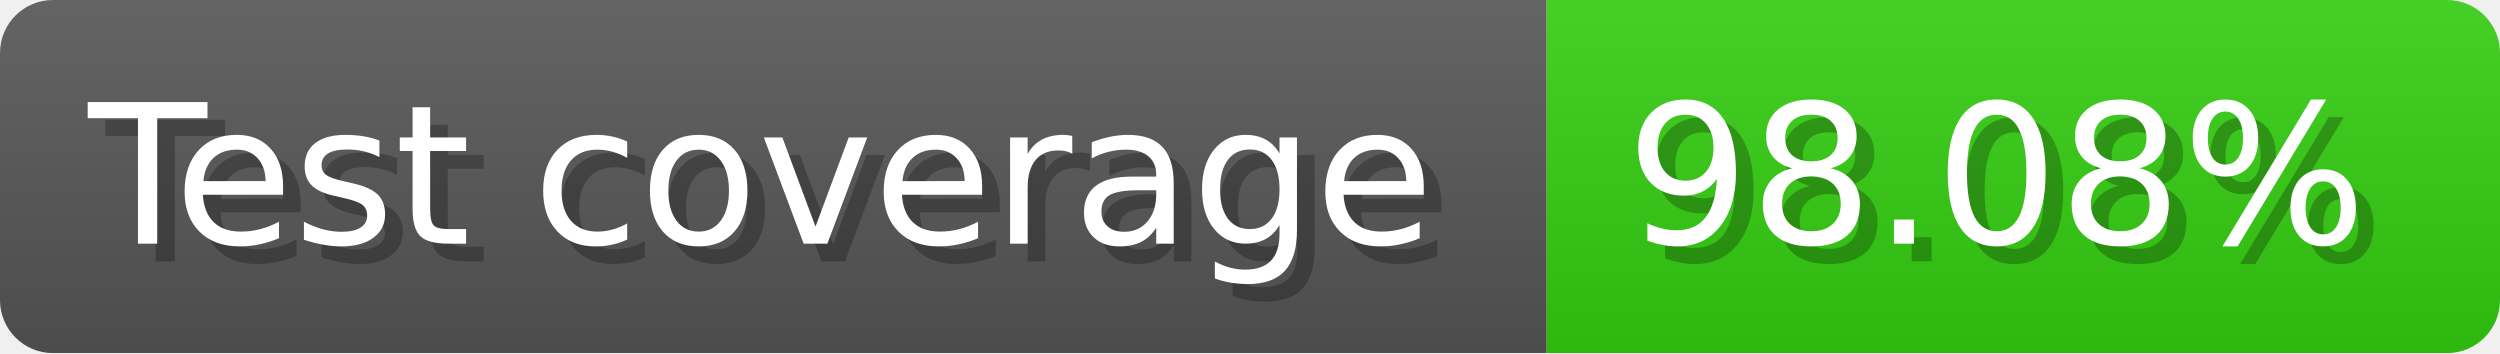
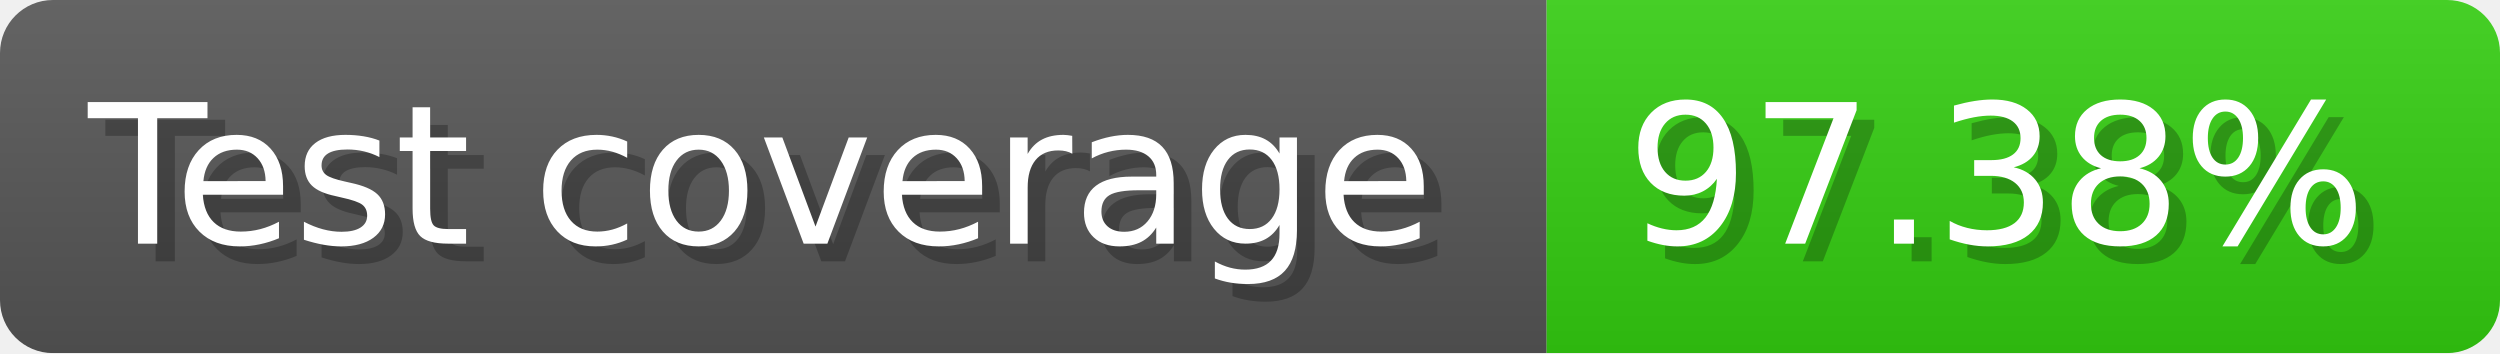
- <svg xmlns="http://www.w3.org/2000/svg" width="141.6" height="20" viewBox="0 0 1416 200" role="img" aria-label="Test coverage: 98.08%">
+ <svg xmlns="http://www.w3.org/2000/svg" width="141.6" height="20" viewBox="0 0 1416 200" role="img" aria-label="Test coverage: 97.38%">
  <linearGradient id="a" x2="0" y2="100%">
    <stop offset="0" stop-opacity=".1" stop-color="#EEE" />
    <stop offset="1" stop-opacity=".1" />
  </linearGradient>
  <mask id="m">
    <rect width="1416" height="200" rx="30" fill="#FFF" />
  </mask>
  <g mask="url(#m)">
    <rect width="876" height="200" fill="#555" />
    <rect width="540" height="200" fill="#3C1" x="876" />
    <rect width="1416" height="200" fill="url(#a)" />
  </g>
  <g aria-hidden="true" fill="#fff" text-anchor="start" font-family="Verdana,DejaVu Sans,sans-serif" font-size="110">
    <text x="60" y="148" textLength="776" fill="#000" opacity="0.25">Test coverage</text>
    <text x="50" y="138" textLength="776">Test coverage</text>
-     <text x="931" y="148" textLength="440" fill="#000" opacity="0.25">98.08%</text>
-     <text x="921" y="138" textLength="440">98.08%</text>
+     <text x="931" y="148" textLength="440" fill="#000" opacity="0.25">97.38%</text>
+     <text x="921" y="138" textLength="440">97.38%</text>
  </g>
</svg>
